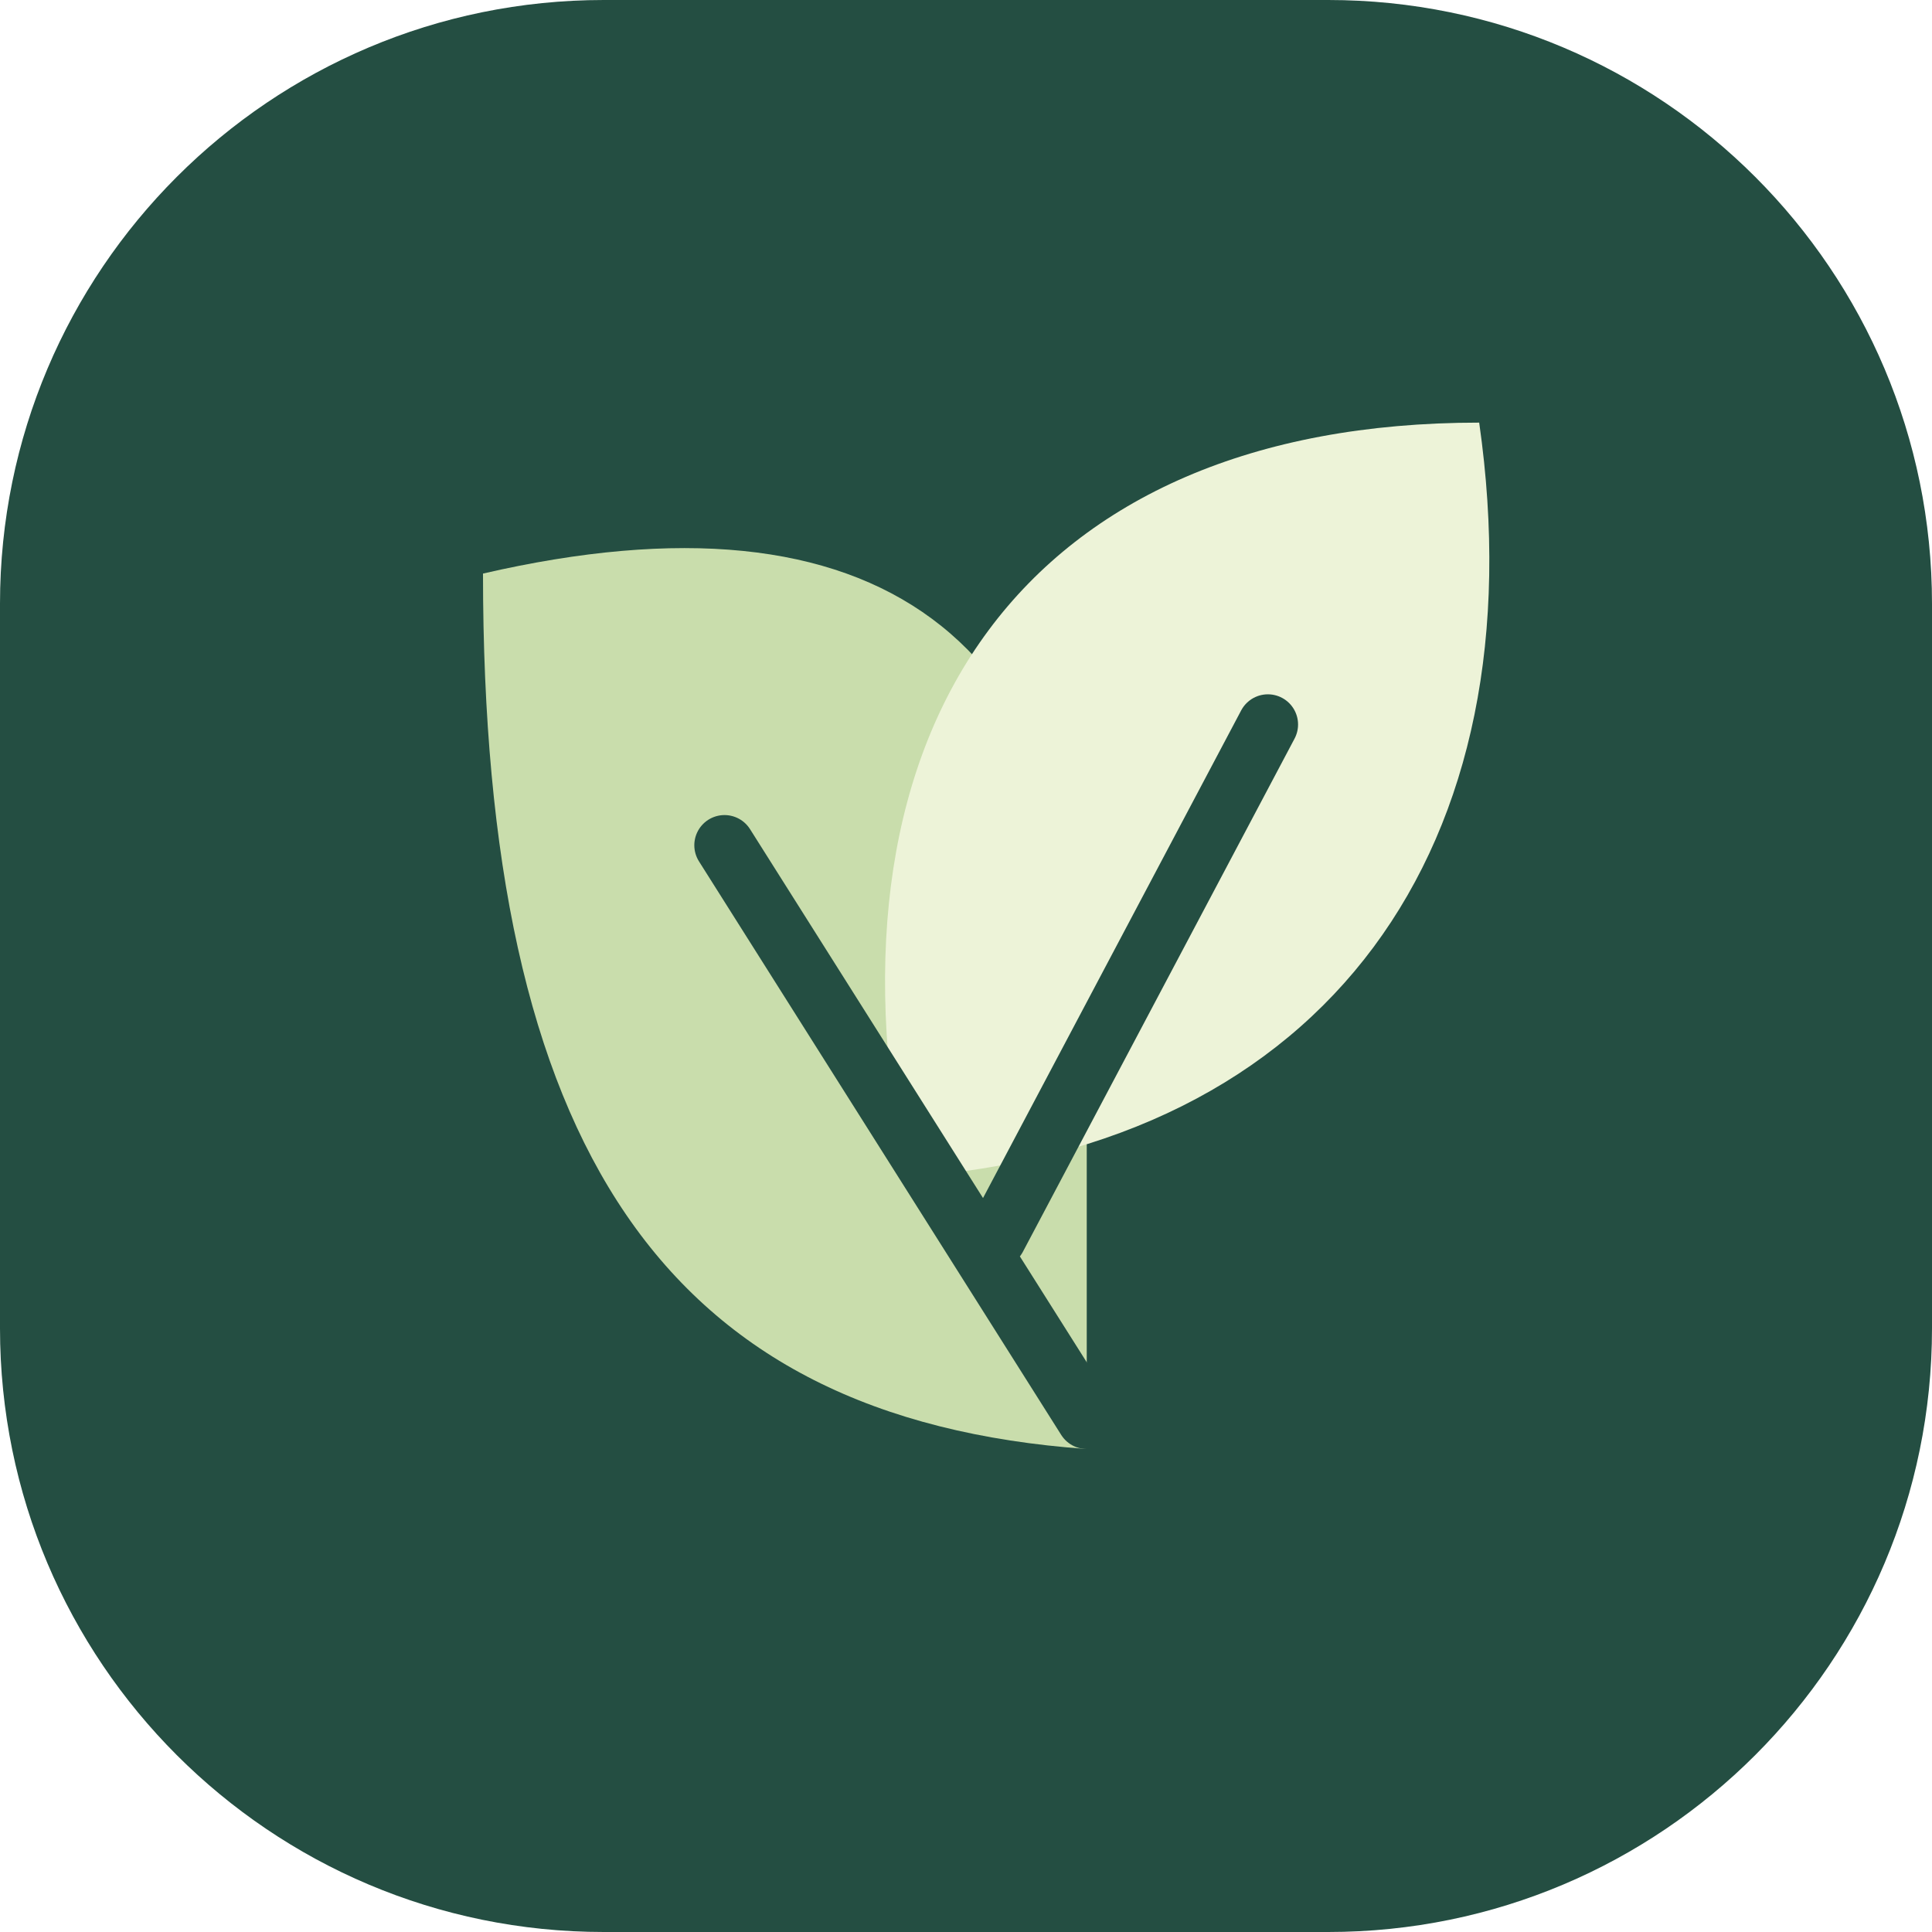
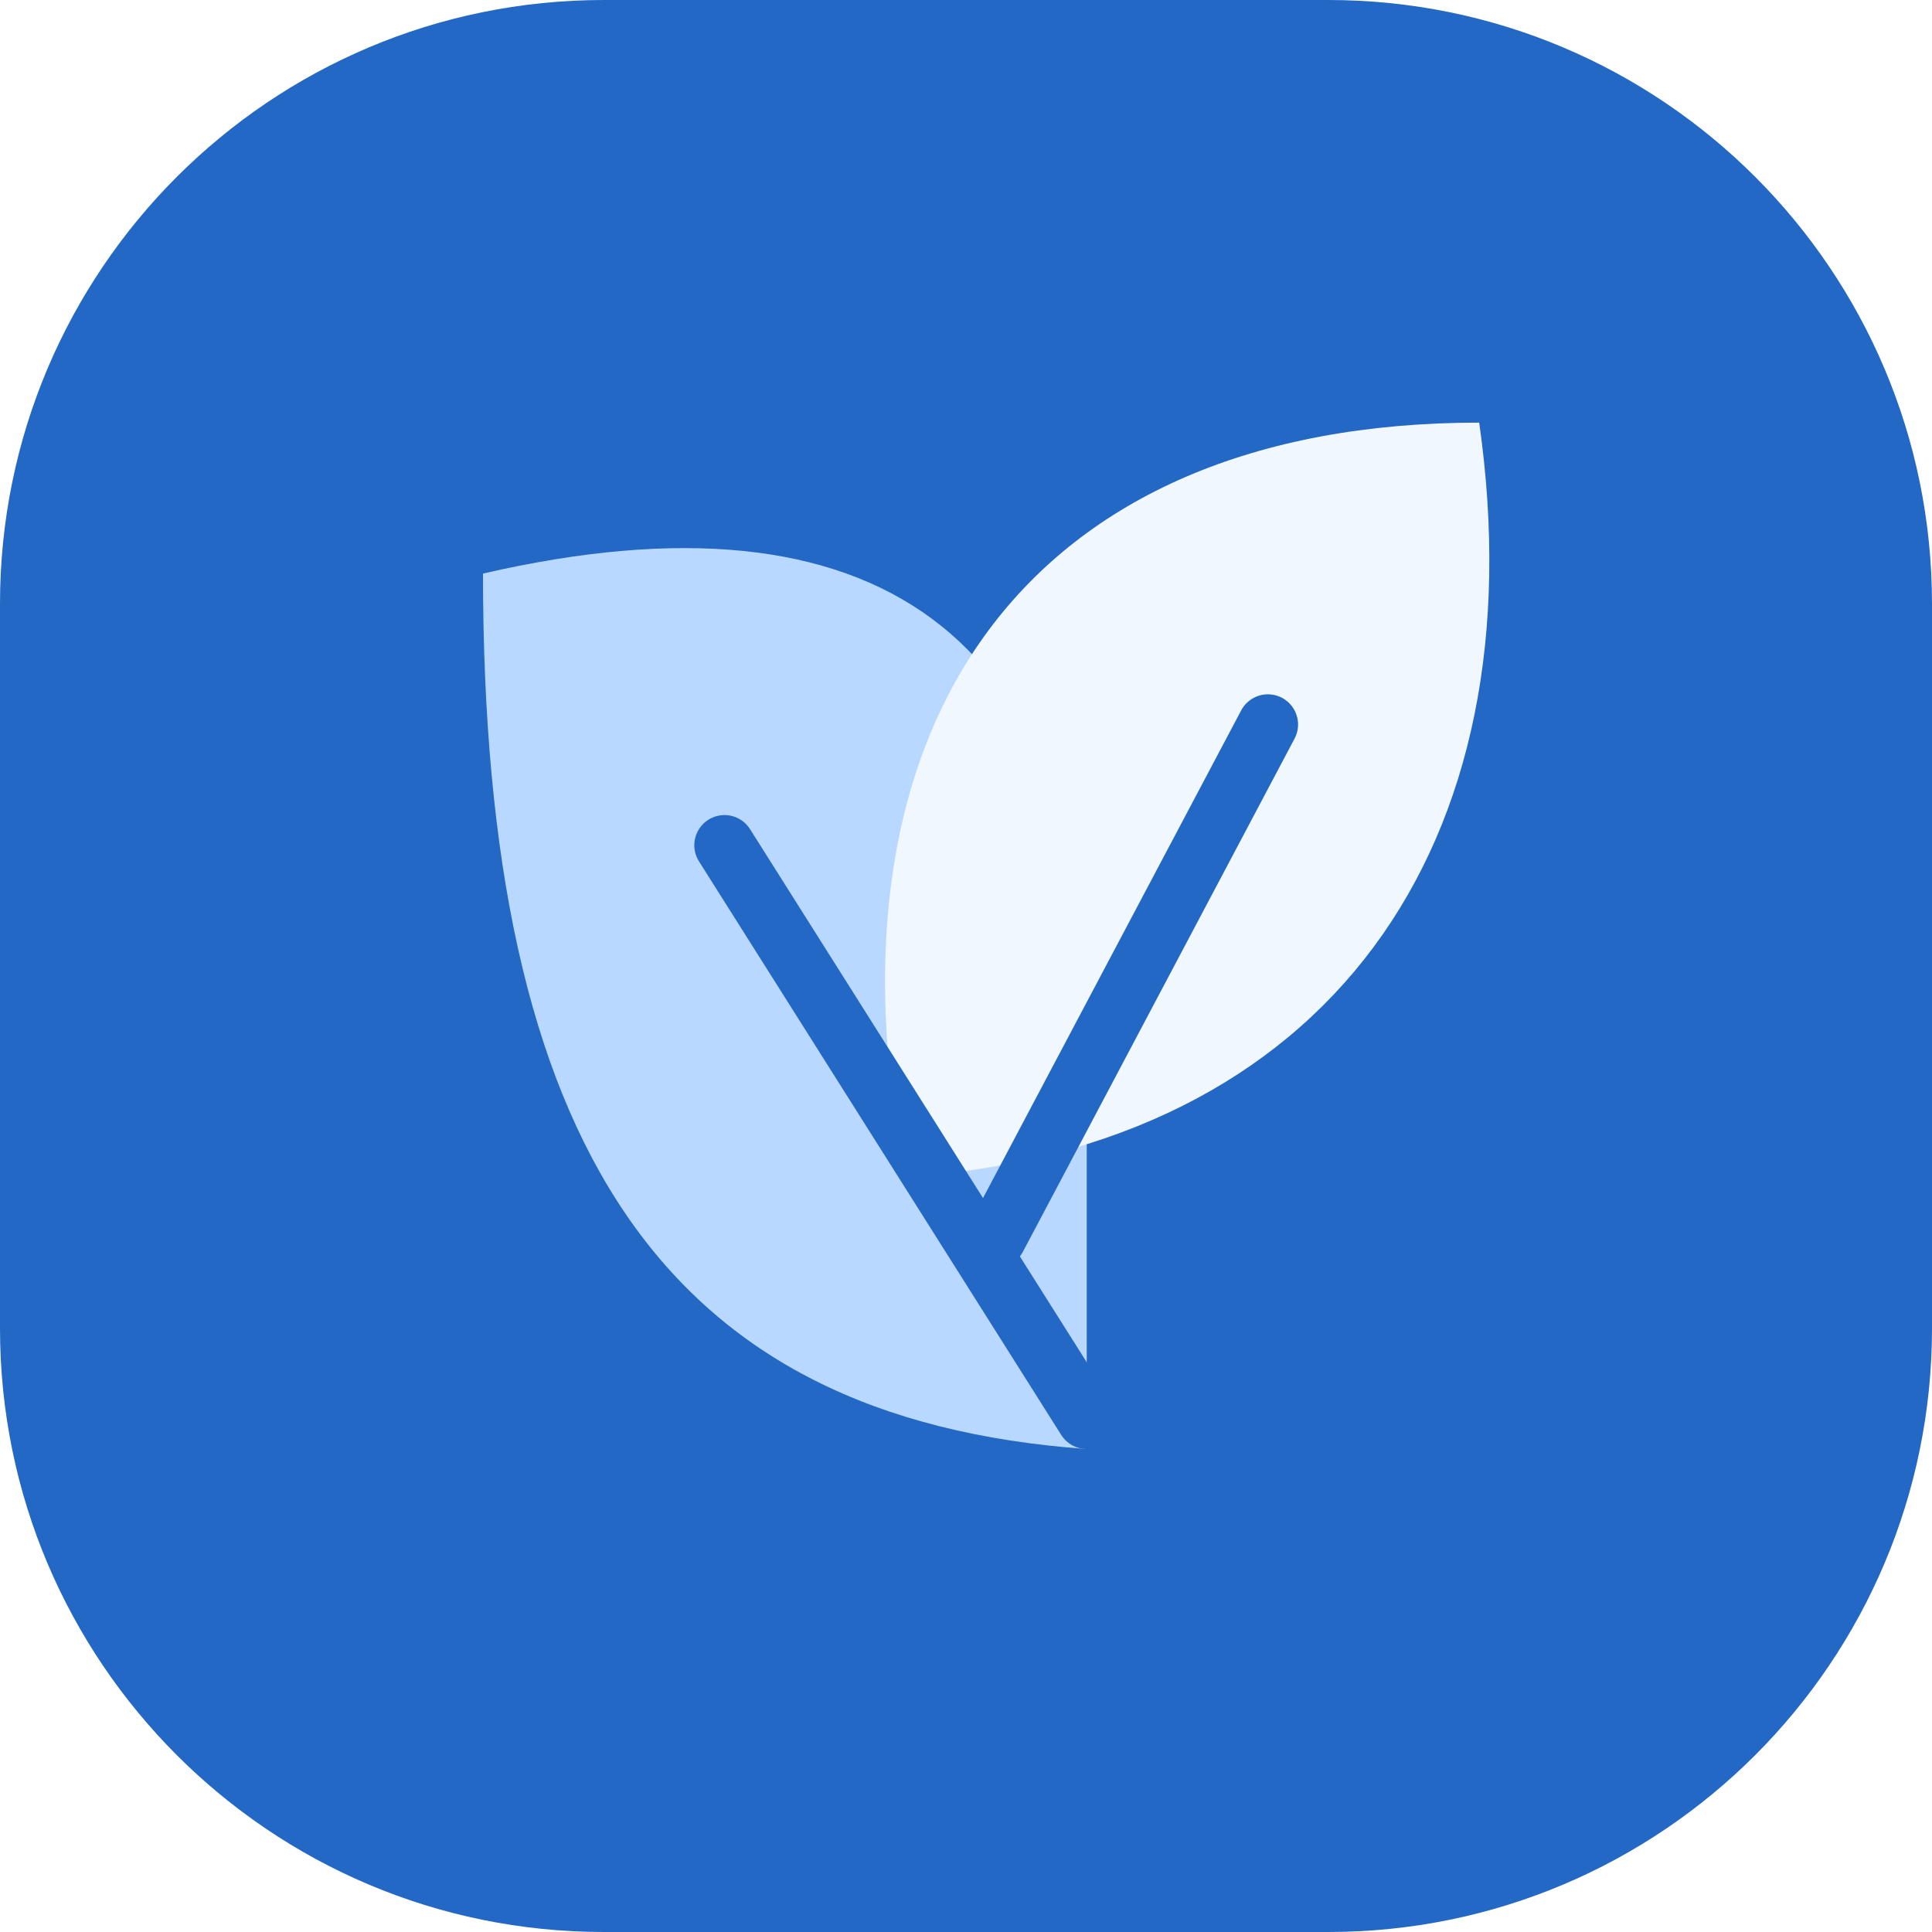
<svg xmlns="http://www.w3.org/2000/svg" viewBox="0 0 64 64">
-   <rect width="64" height="64" rx="20" fill="#244e42" />
-   <path d="M16 19c13-3 20 2 20 15v14C22 47 16 38 16 19Z" fill="#c9ddac" />
-   <path d="M49 14C34 14 27 24 30 39c14-1 21-11 19-25Z" fill="#edf3d8" />
-   <path d="m24 28 12 19m6-23-9 17" stroke="#244e42" stroke-width="2" fill="none" stroke-linecap="round" />
+   <rect width="64" height="64" rx="20" fill="#2368c4" />
+   <path d="M16 19c13-3 20 2 20 15v14C22 47 16 38 16 19Z" fill="#b9d8ff" />
+   <path d="M49 14C34 14 27 24 30 39c14-1 21-11 19-25Z" fill="#f0f7ff" />
+   <path d="m24 28 12 19m6-23-9 17" stroke="#2368c4" stroke-width="2" fill="none" stroke-linecap="round" />
</svg>
